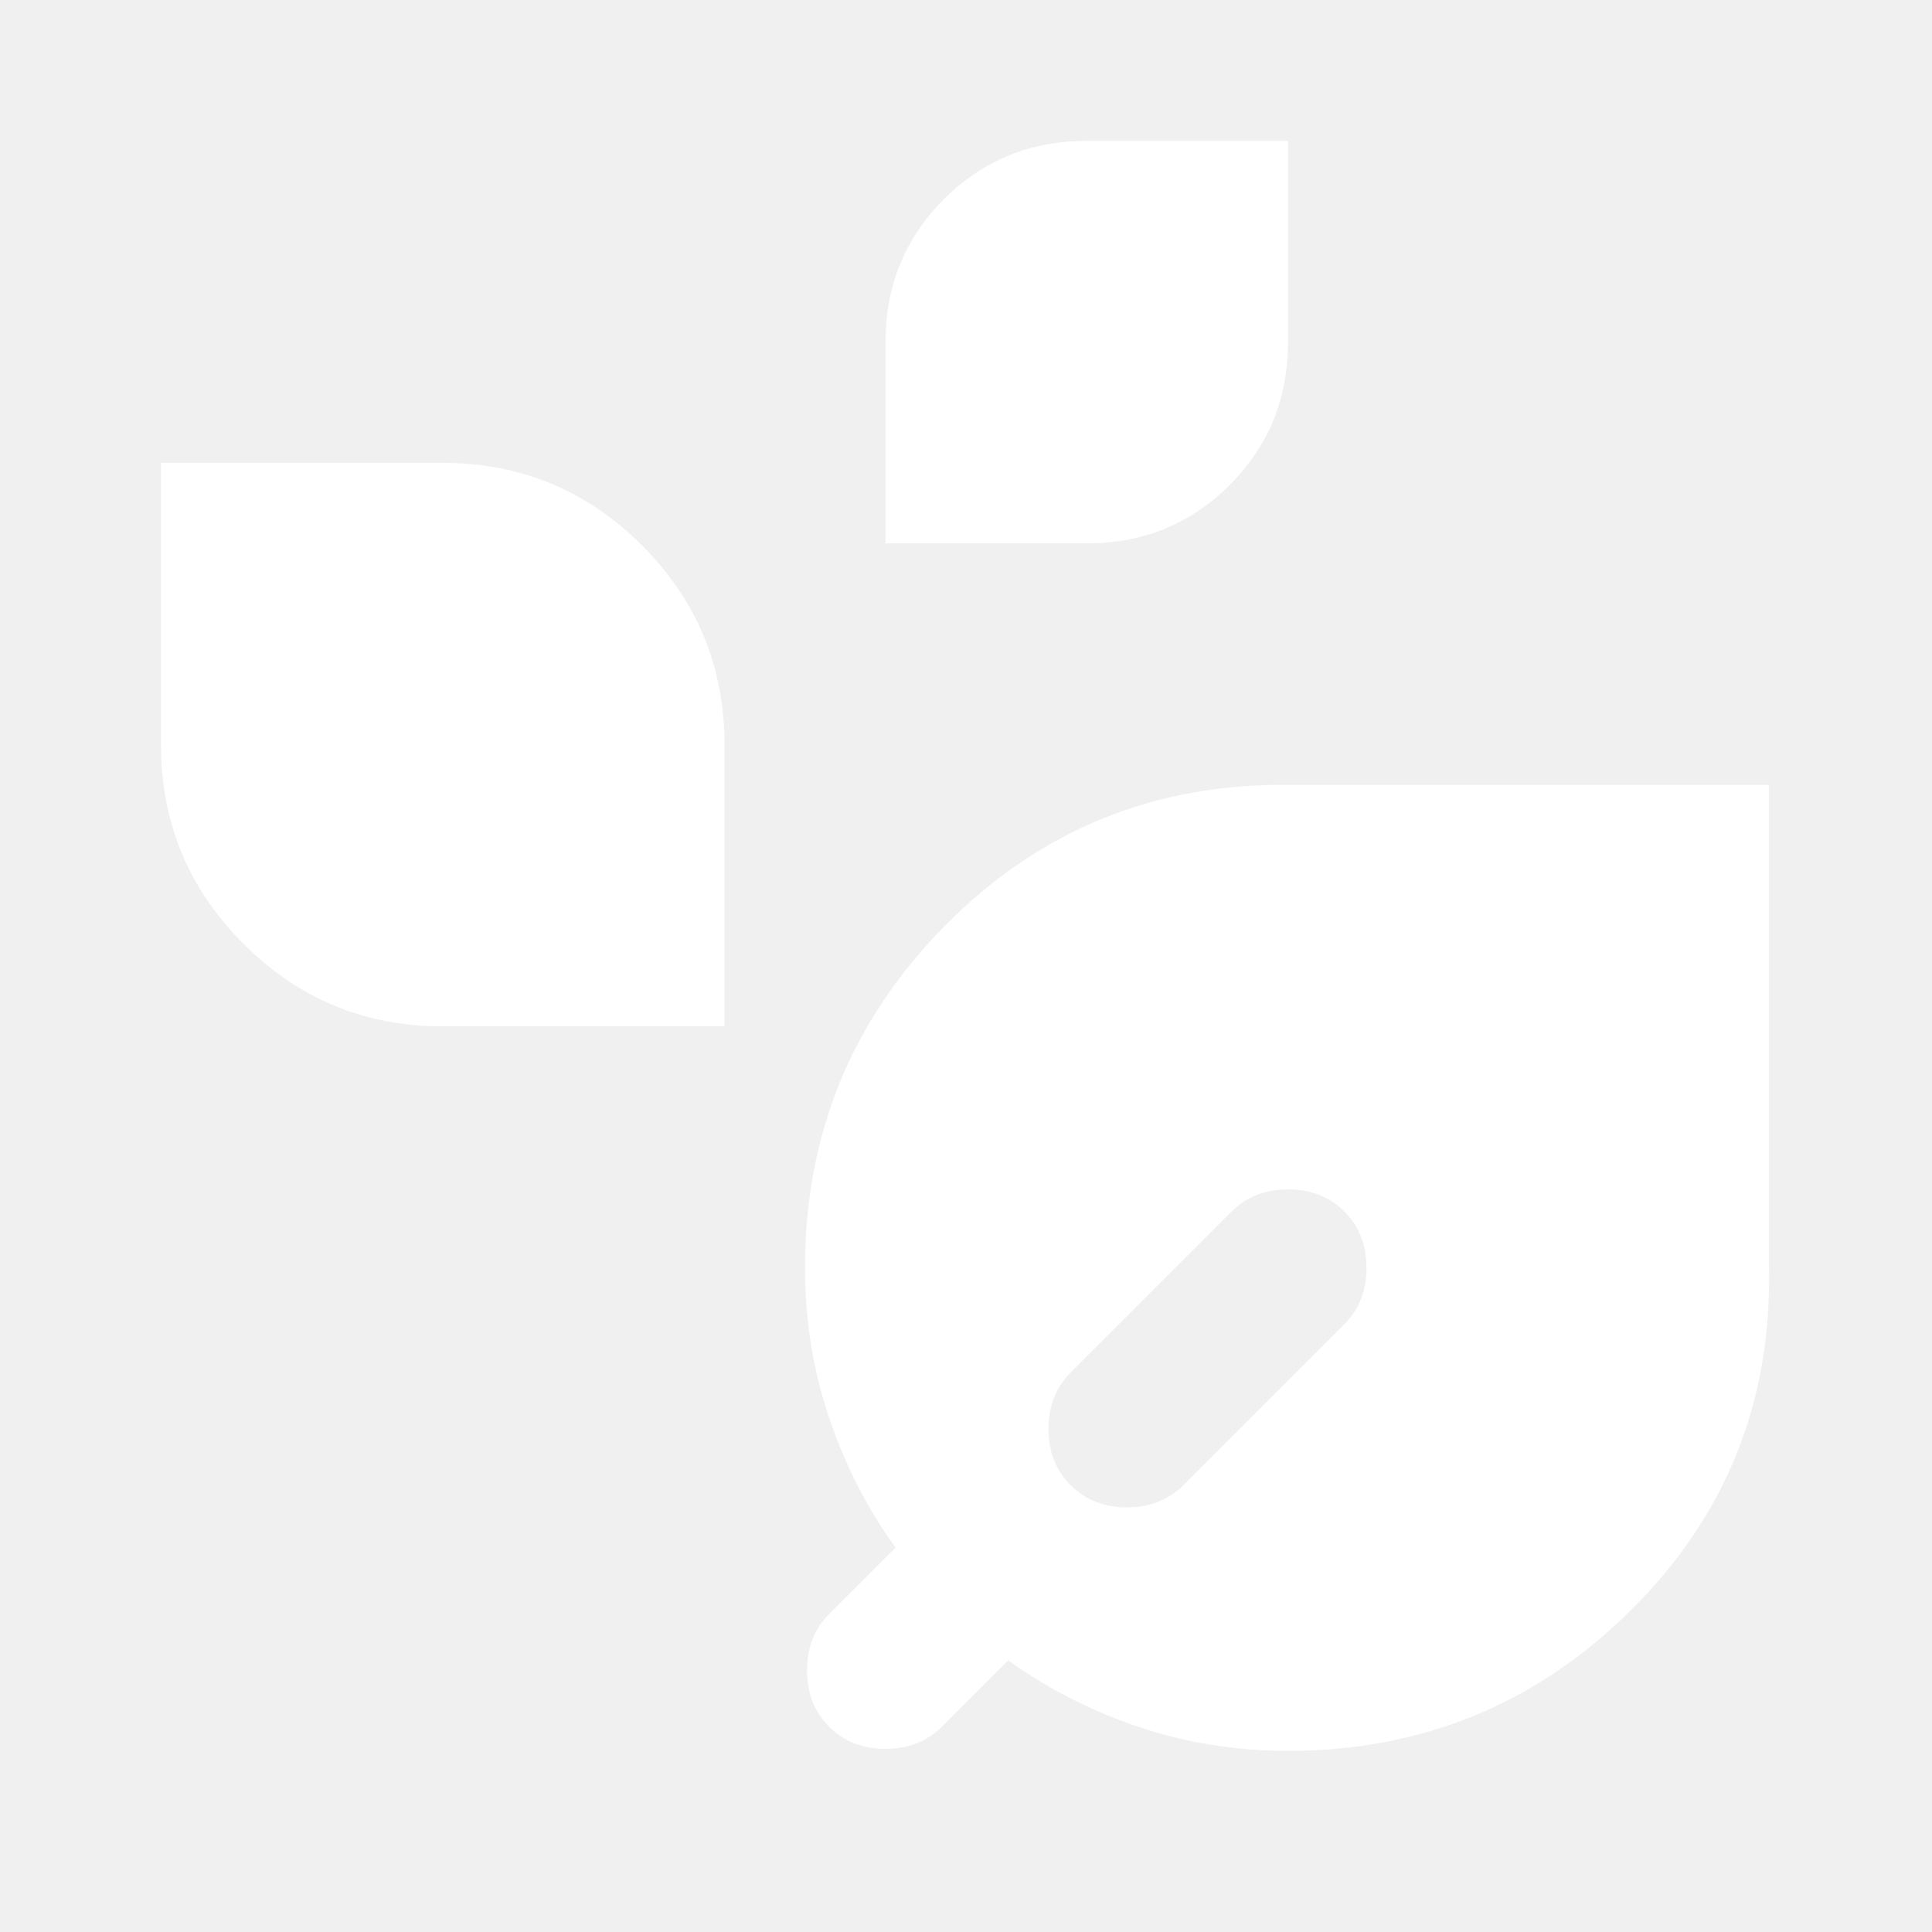
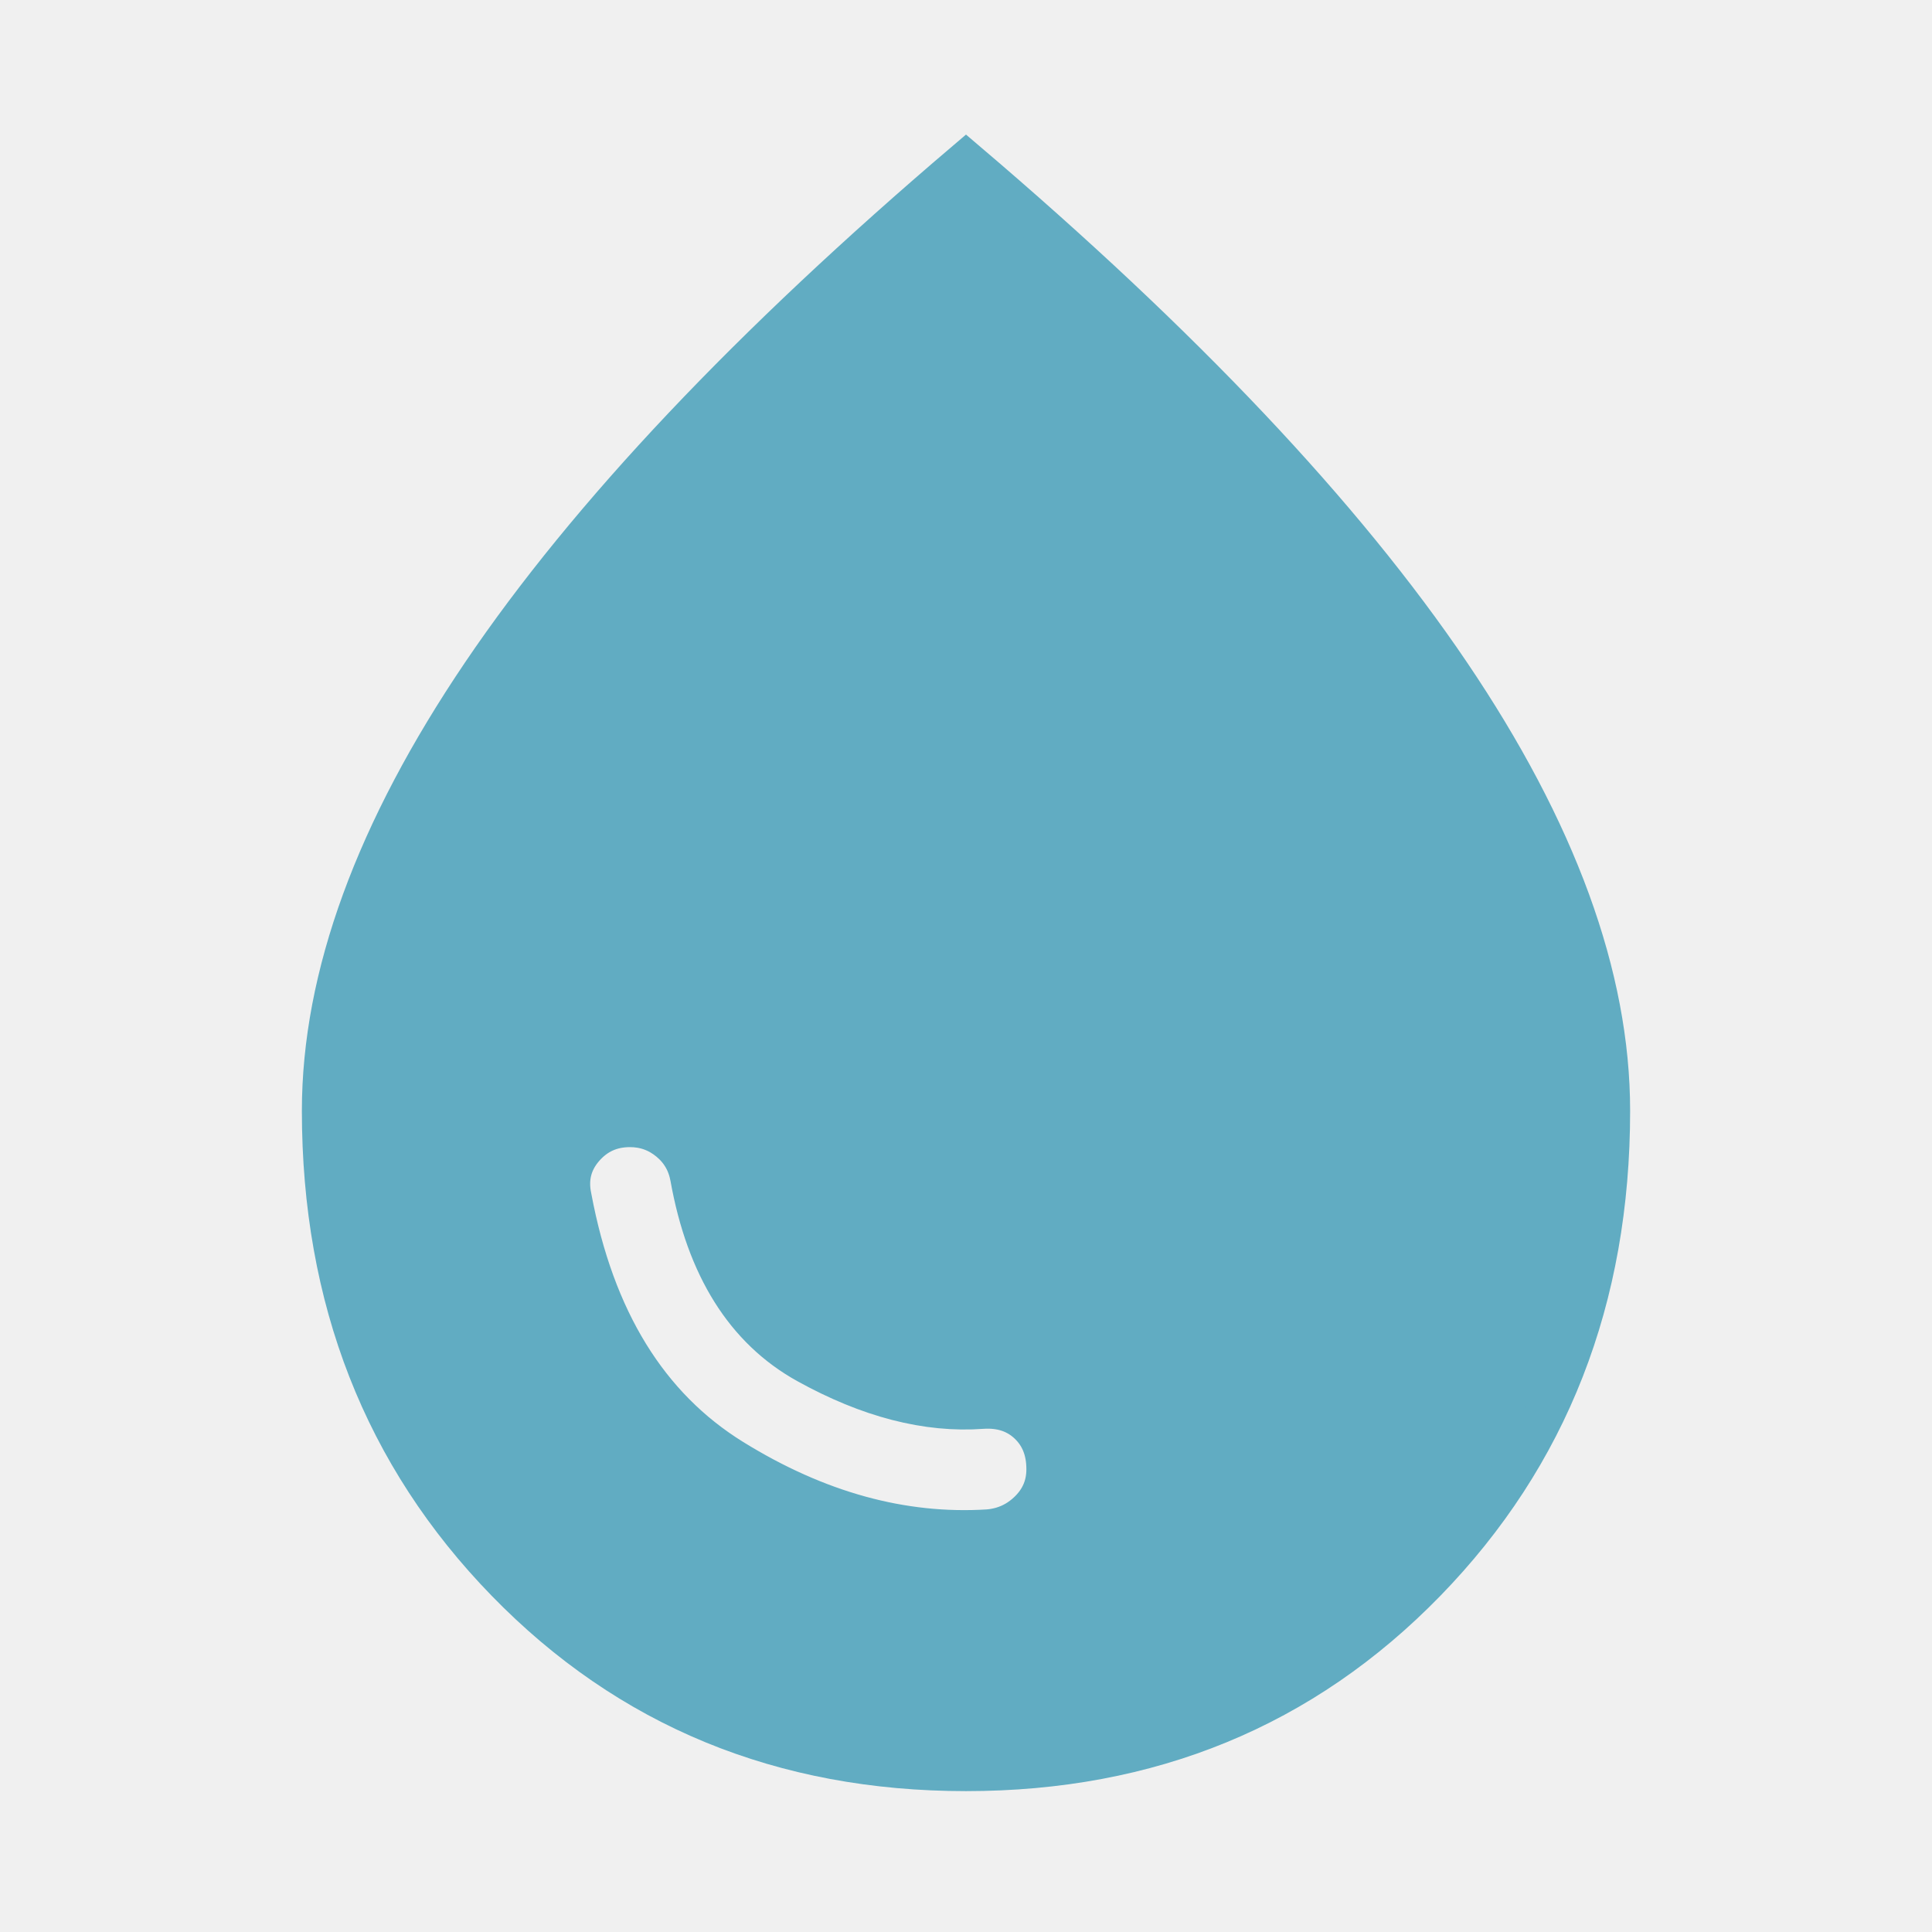
<svg xmlns="http://www.w3.org/2000/svg" width="24" height="24" viewBox="0 0 24 24">
-   <path fill="#fff" d="M16 21.75q-.975 0-1.862-.3t-1.613-.825l-.825.825q-.275.275-.7.275t-.7-.275t-.275-.7t.275-.7l.825-.825q-.525-.725-.825-1.612T10 15.75q0-2.5 1.75-4.262T16 9.75h5.975v6q.05 2.5-1.713 4.25T16 21.75m-2.7-3.3q.275.275.7.275t.7-.275l2-2q.275-.275.275-.7t-.275-.7t-.7-.275t-.7.275l-2 2q-.275.275-.275.7t.275.7m-7.8-5.7q-1.45 0-2.475-1.025T2 9.25v-3.5h3.5q1.45 0 2.475 1.025T9 9.25v3.5zm5.5-6v-2.5q0-1.05.725-1.775T13.5 1.75H16v2.5q0 1.05-.725 1.775T13.5 6.75z" />
+   <path fill="#61acc2" d="M12.275 19q.3-.025.513-.238T13 18.25q0-.35-.225-.562T12.2 17.5q-1.025.075-2.175-.562t-1.45-2.313q-.05-.275-.262-.45T7.825 14q-.35 0-.575.263t-.15.612q.425 2.275 2 3.25t3.175.875M12 22q-3.425 0-5.712-2.35T4 13.8q0-2.5 1.988-5.437T12 2q4.025 3.425 6.013 6.363T20 13.8q0 3.5-2.287 5.85T12 22" stroke-width="0.5" stroke="#61acc2" />
</svg>
